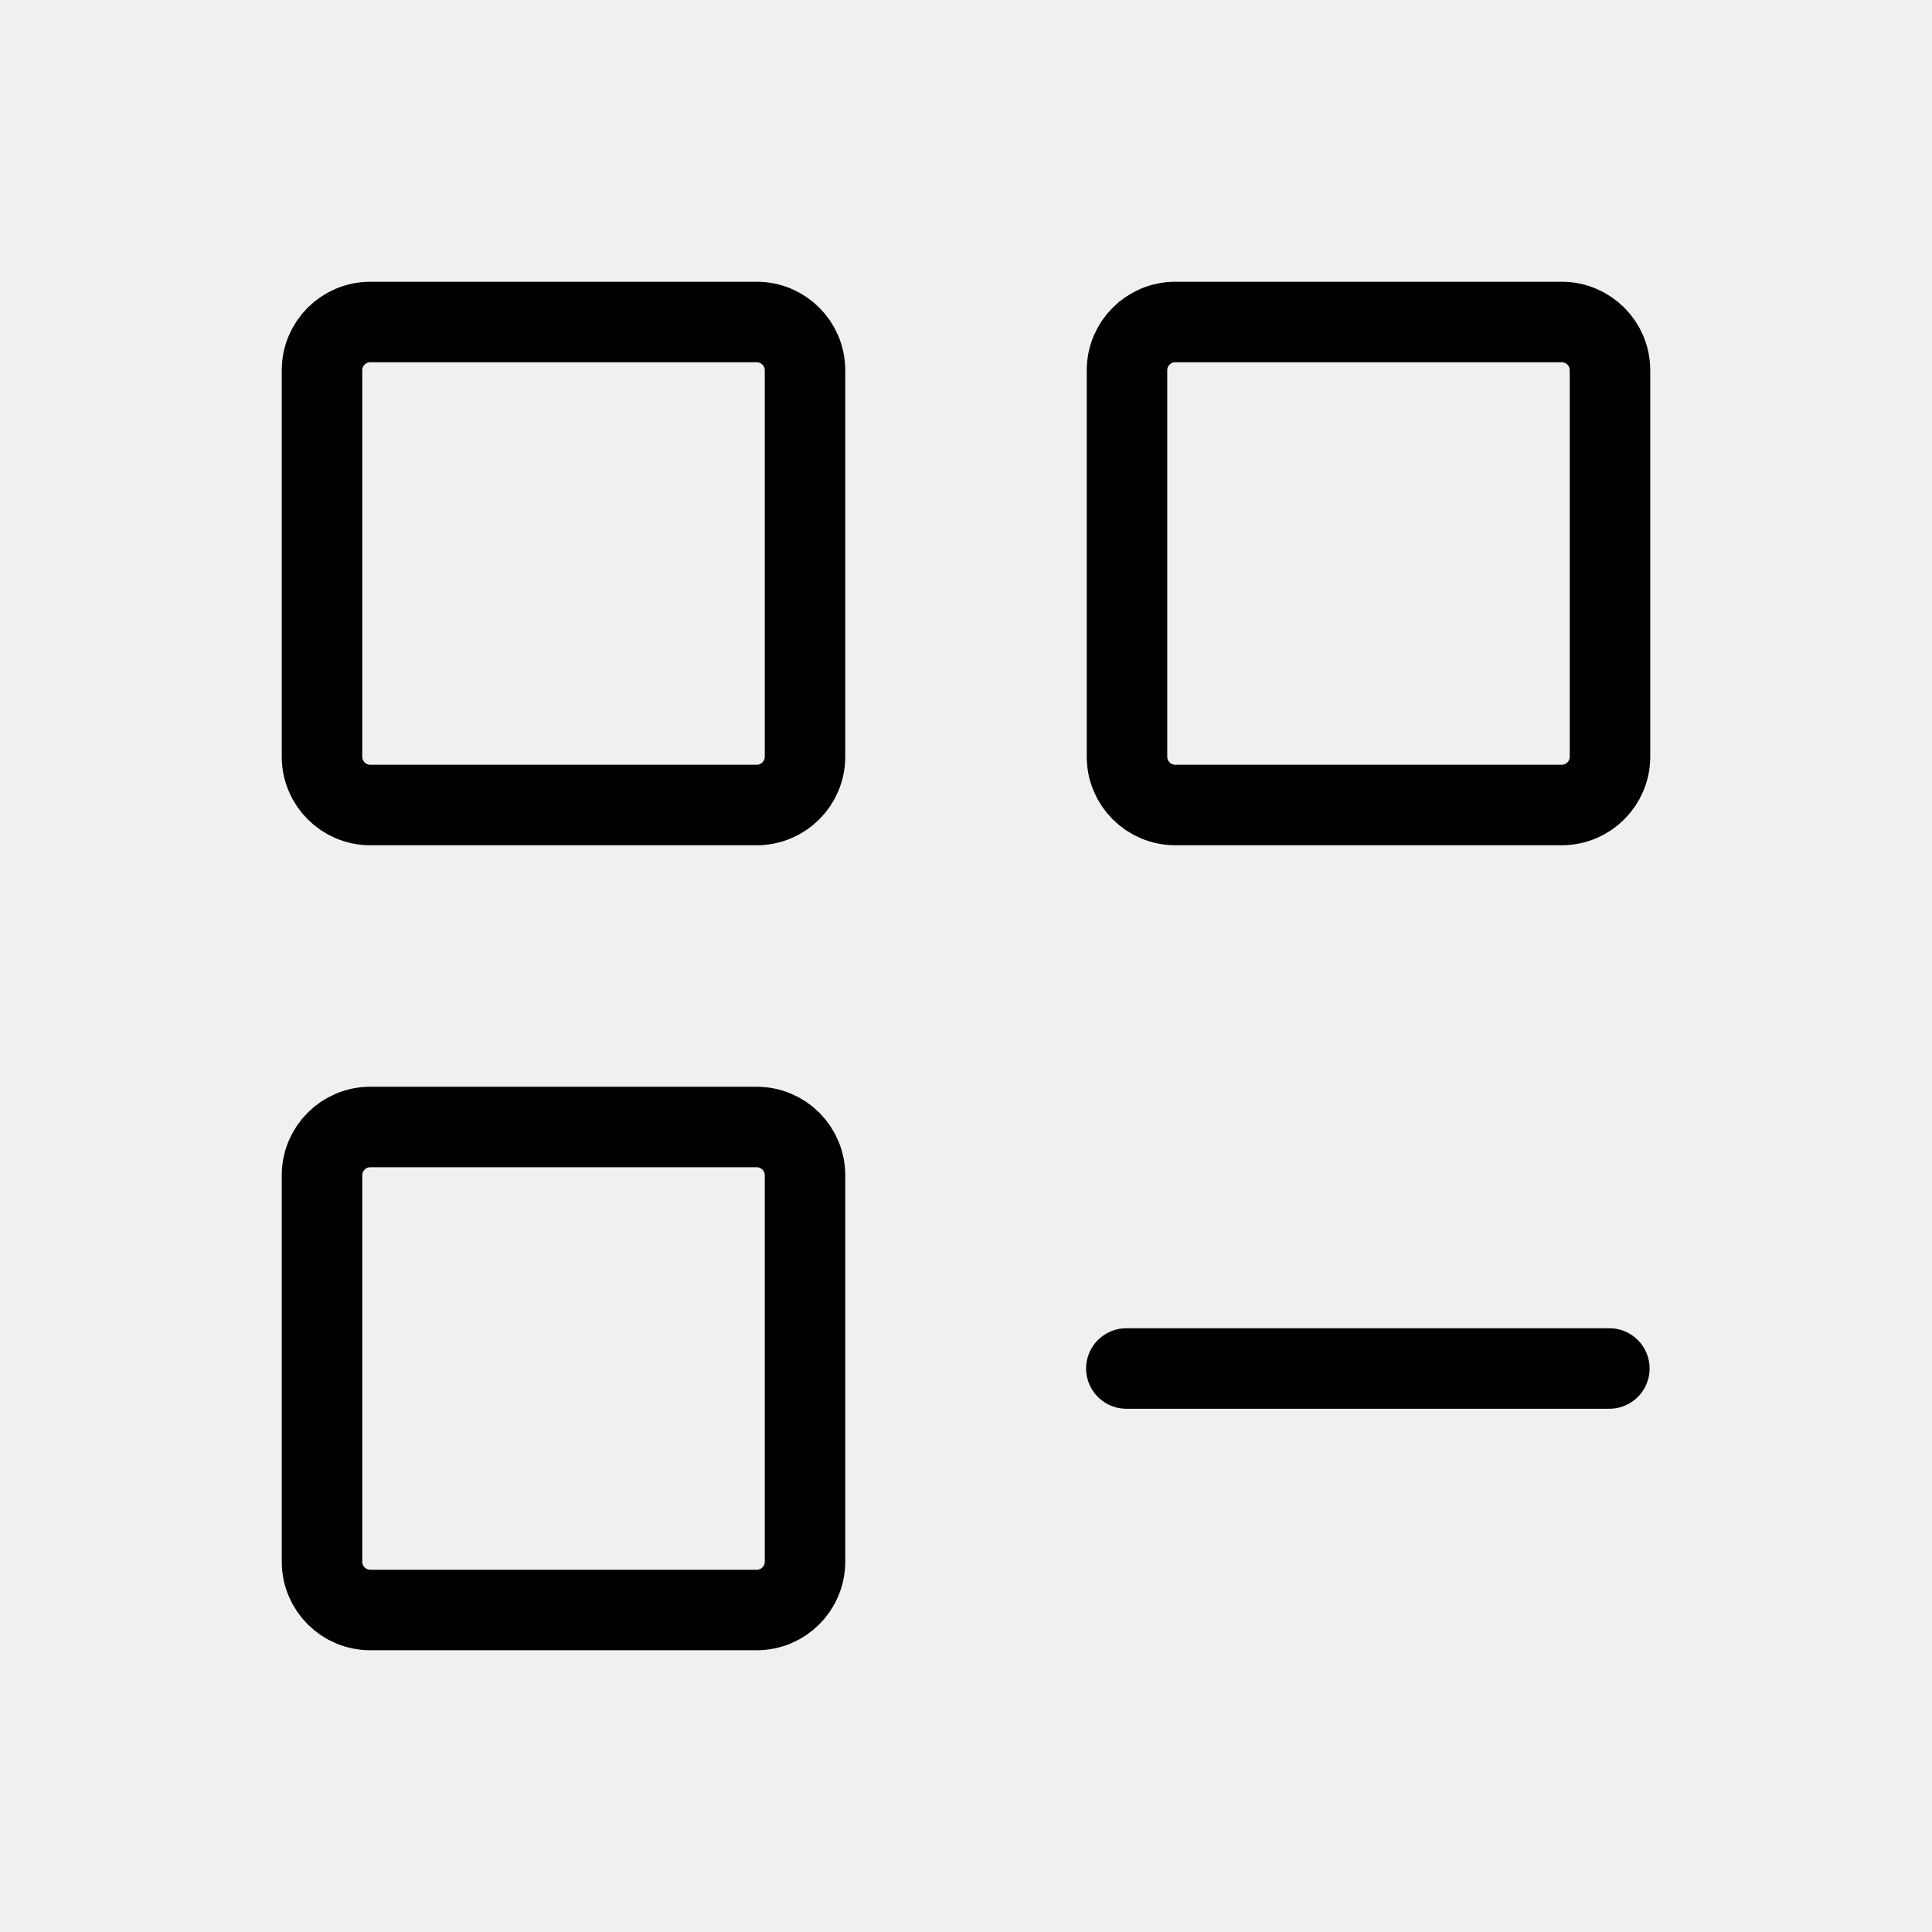
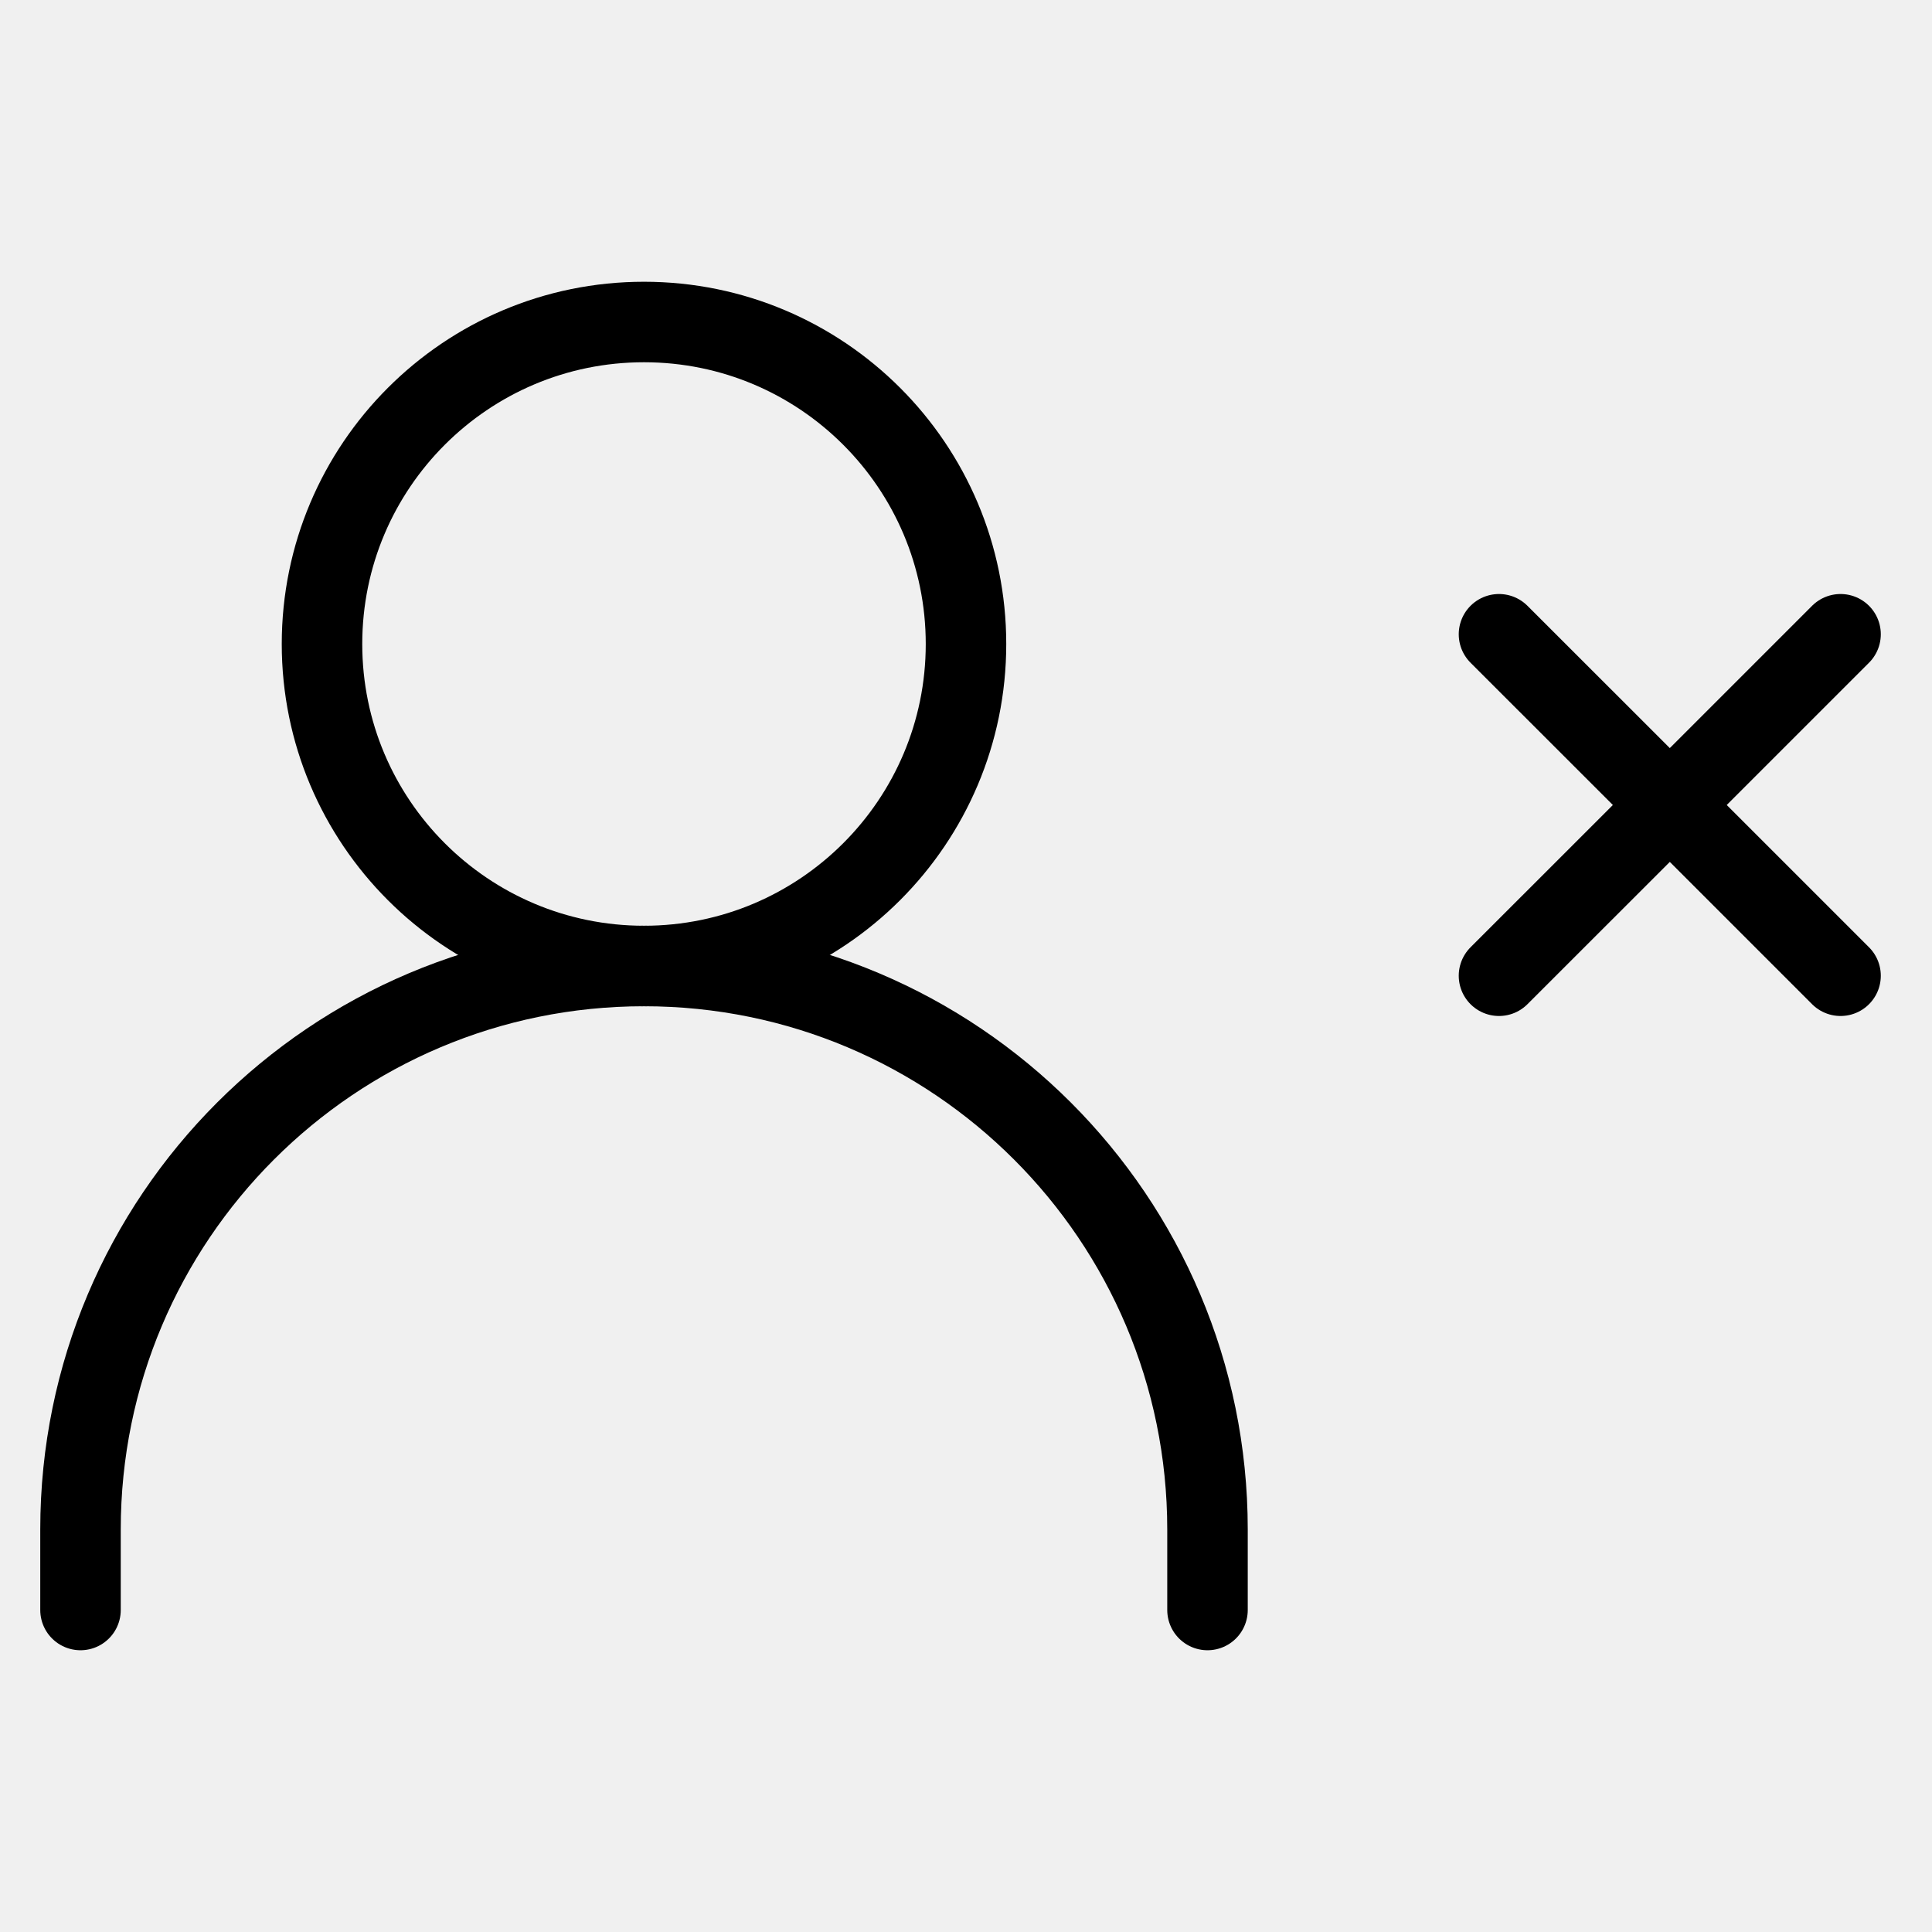
- <svg xmlns="http://www.w3.org/2000/svg" width="55px" height="55px" stroke-width="1" viewBox="0 0 24 24" fill="none" color="#000000">
-   <path d="M13.992 17h6" stroke="#000000" stroke-width="1" stroke-linecap="round" stroke-linejoin="round" />
-   <path d="M4 9.4V4.6a.6.6 0 01.6-.6h4.8a.6.6 0 01.6.6v4.8a.6.6 0 01-.6.6H4.6a.6.6 0 01-.6-.6zM4 19.4v-4.8a.6.6 0 01.6-.6h4.8a.6.6 0 01.6.6v4.8a.6.6 0 01-.6.6H4.6a.6.6 0 01-.6-.6zM14 9.4V4.6a.6.6 0 01.6-.6h4.8a.6.6 0 01.6.6v4.8a.6.6 0 01-.6.6h-4.8a.6.6 0 01-.6-.6z" stroke="#000000" stroke-width="1" />
+ <svg xmlns="http://www.w3.org/2000/svg" stroke-width="1" viewBox="0 0 24 24" fill="none" color="#000000">
+   <g clip-path="url(#clip0)">
+     <path d="M18.621 12.121L20.743 10M22.864 7.879L20.743 10M20.743 10L18.621 7.879M20.743 10L22.864 12.121" stroke="#000000" stroke-width="1" stroke-linecap="round" stroke-linejoin="round" />
+     <path d="M1 20V19C1 15.134 4.134 12 8 12V12C11.866 12 15 15.134 15 19V20" stroke="#000000" stroke-width="1" stroke-linecap="round" stroke-linejoin="round" />
+     <path d="M8 12C10.209 12 12 10.209 12 8C12 5.791 10.209 4 8 4C5.791 4 4 5.791 4 8C4 10.209 5.791 12 8 12Z" stroke="#000000" stroke-width="1" stroke-linecap="round" stroke-linejoin="round" />
+   </g>
+   <defs>
+     <clipPath id="clip0">
+       <rect width="24" height="24" stroke-width="1.5" fill="white" />
+     </clipPath>
+   </defs>
</svg>
